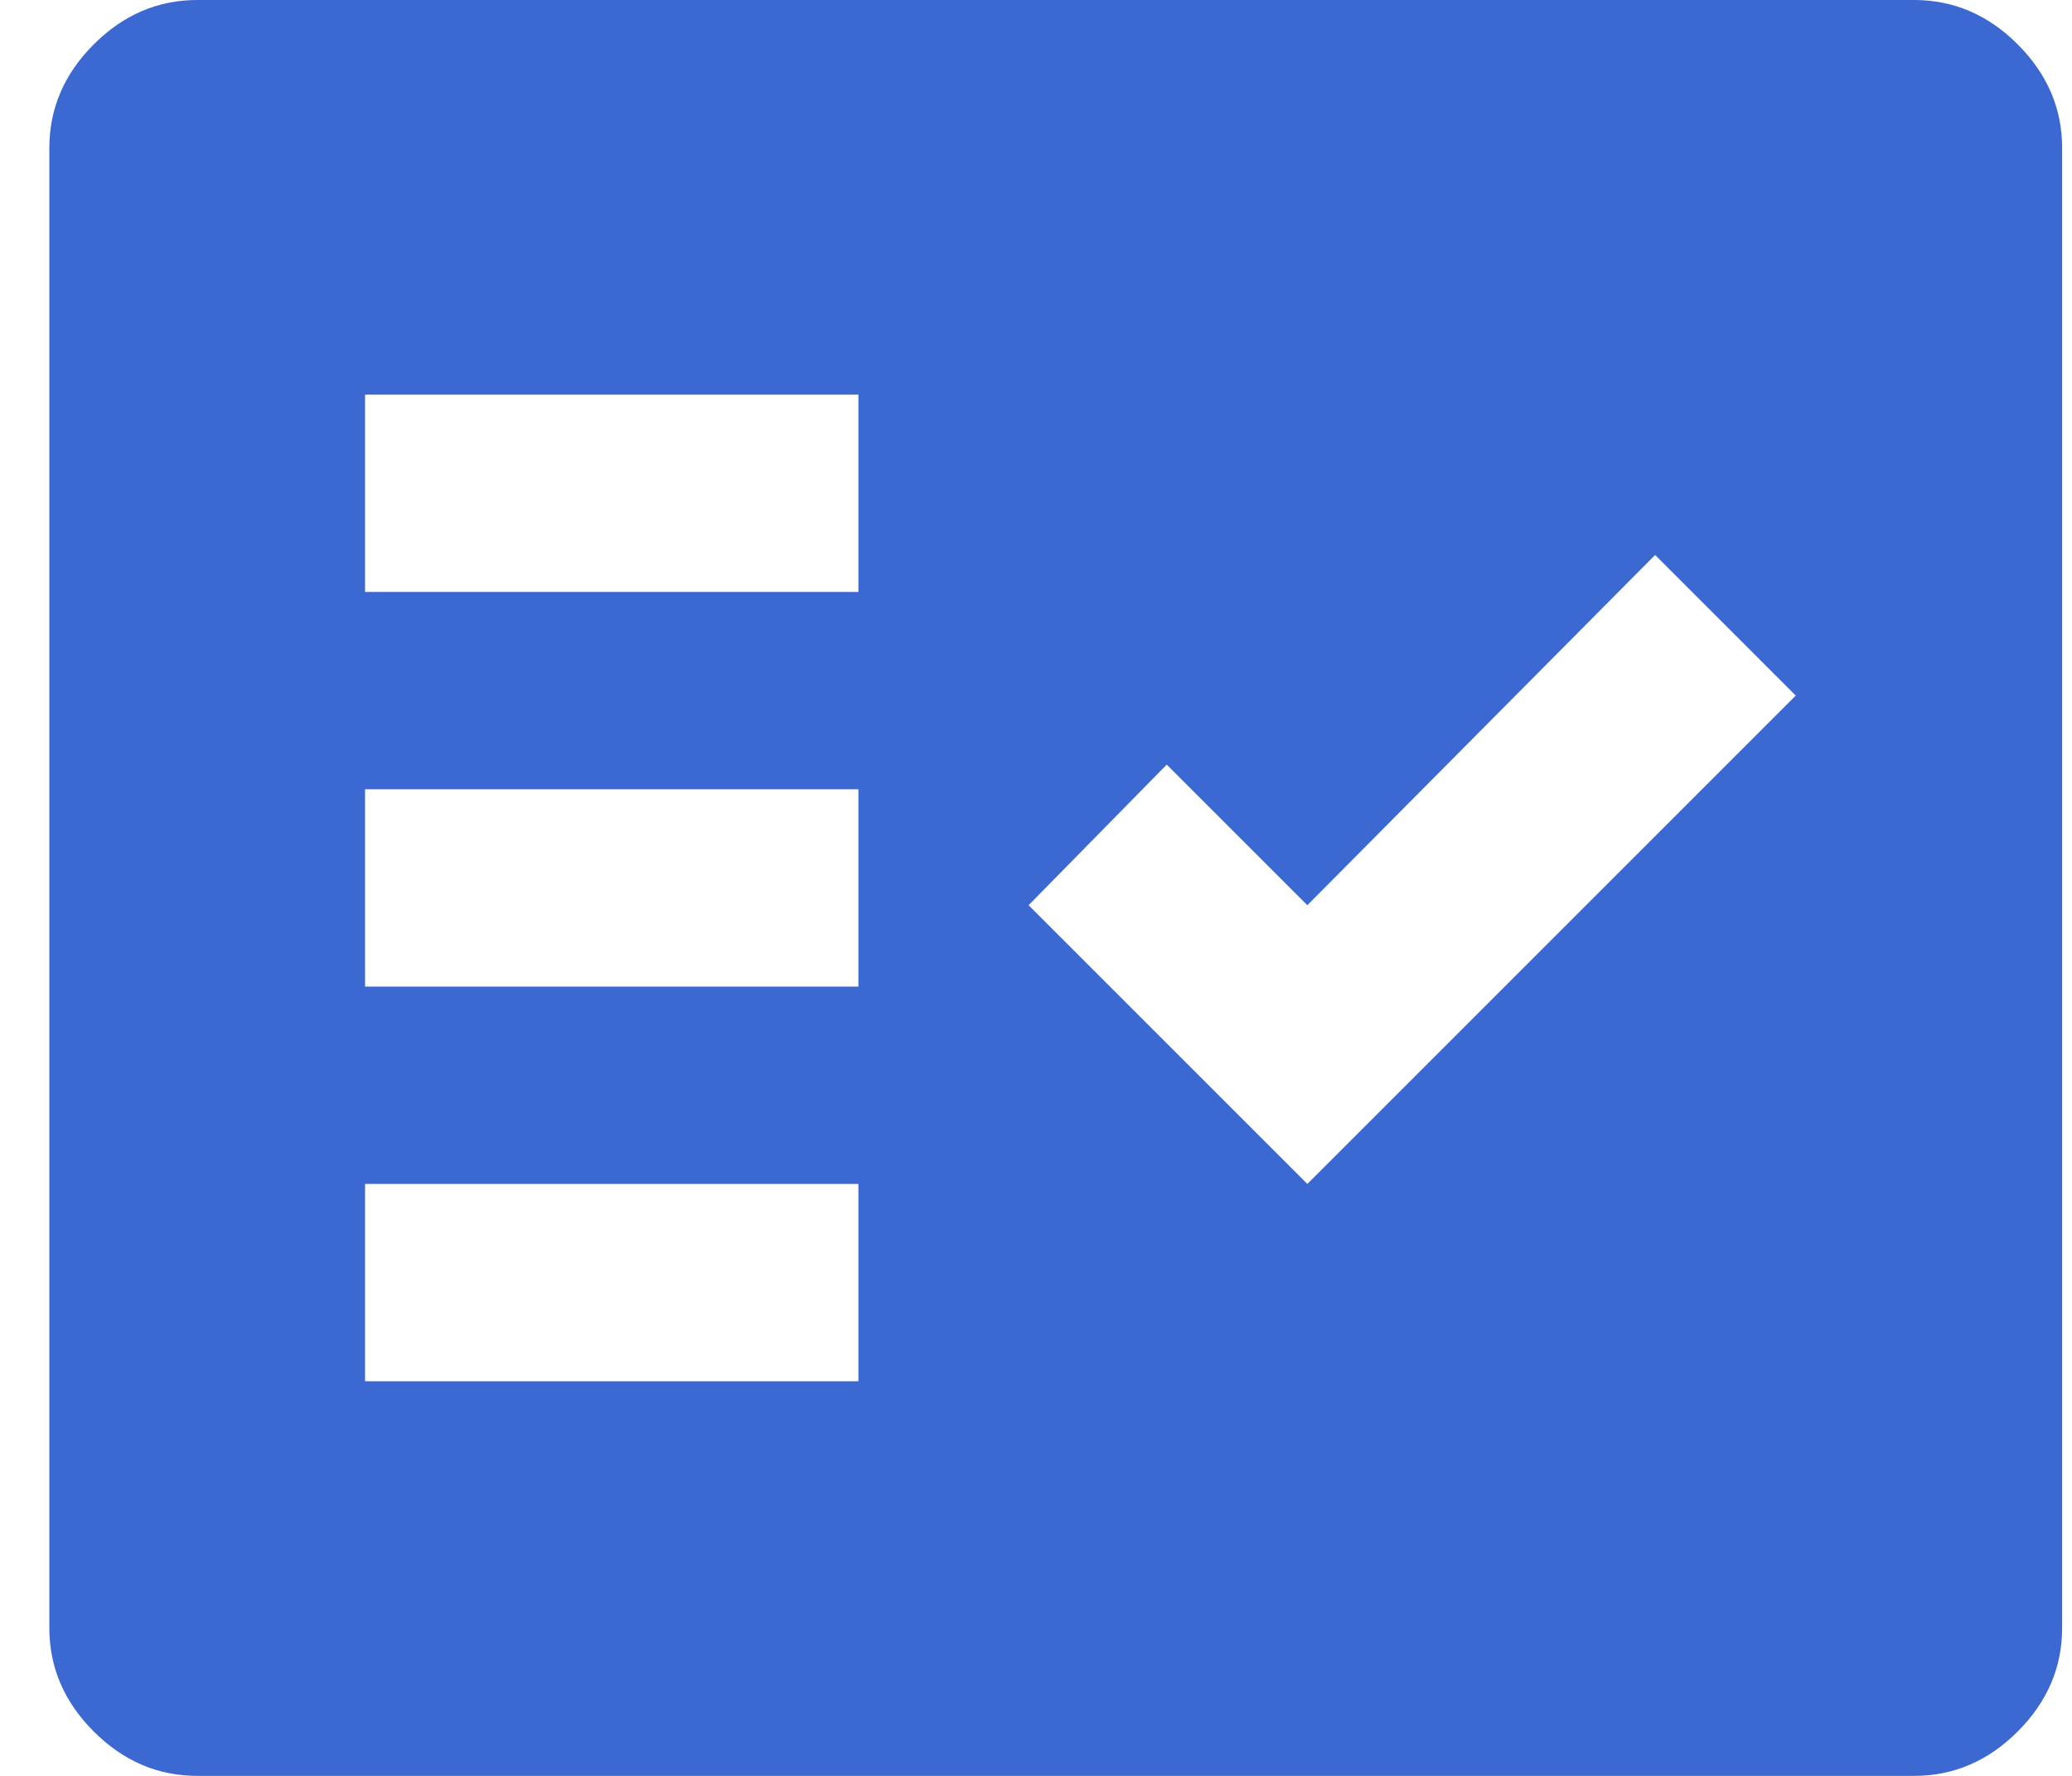
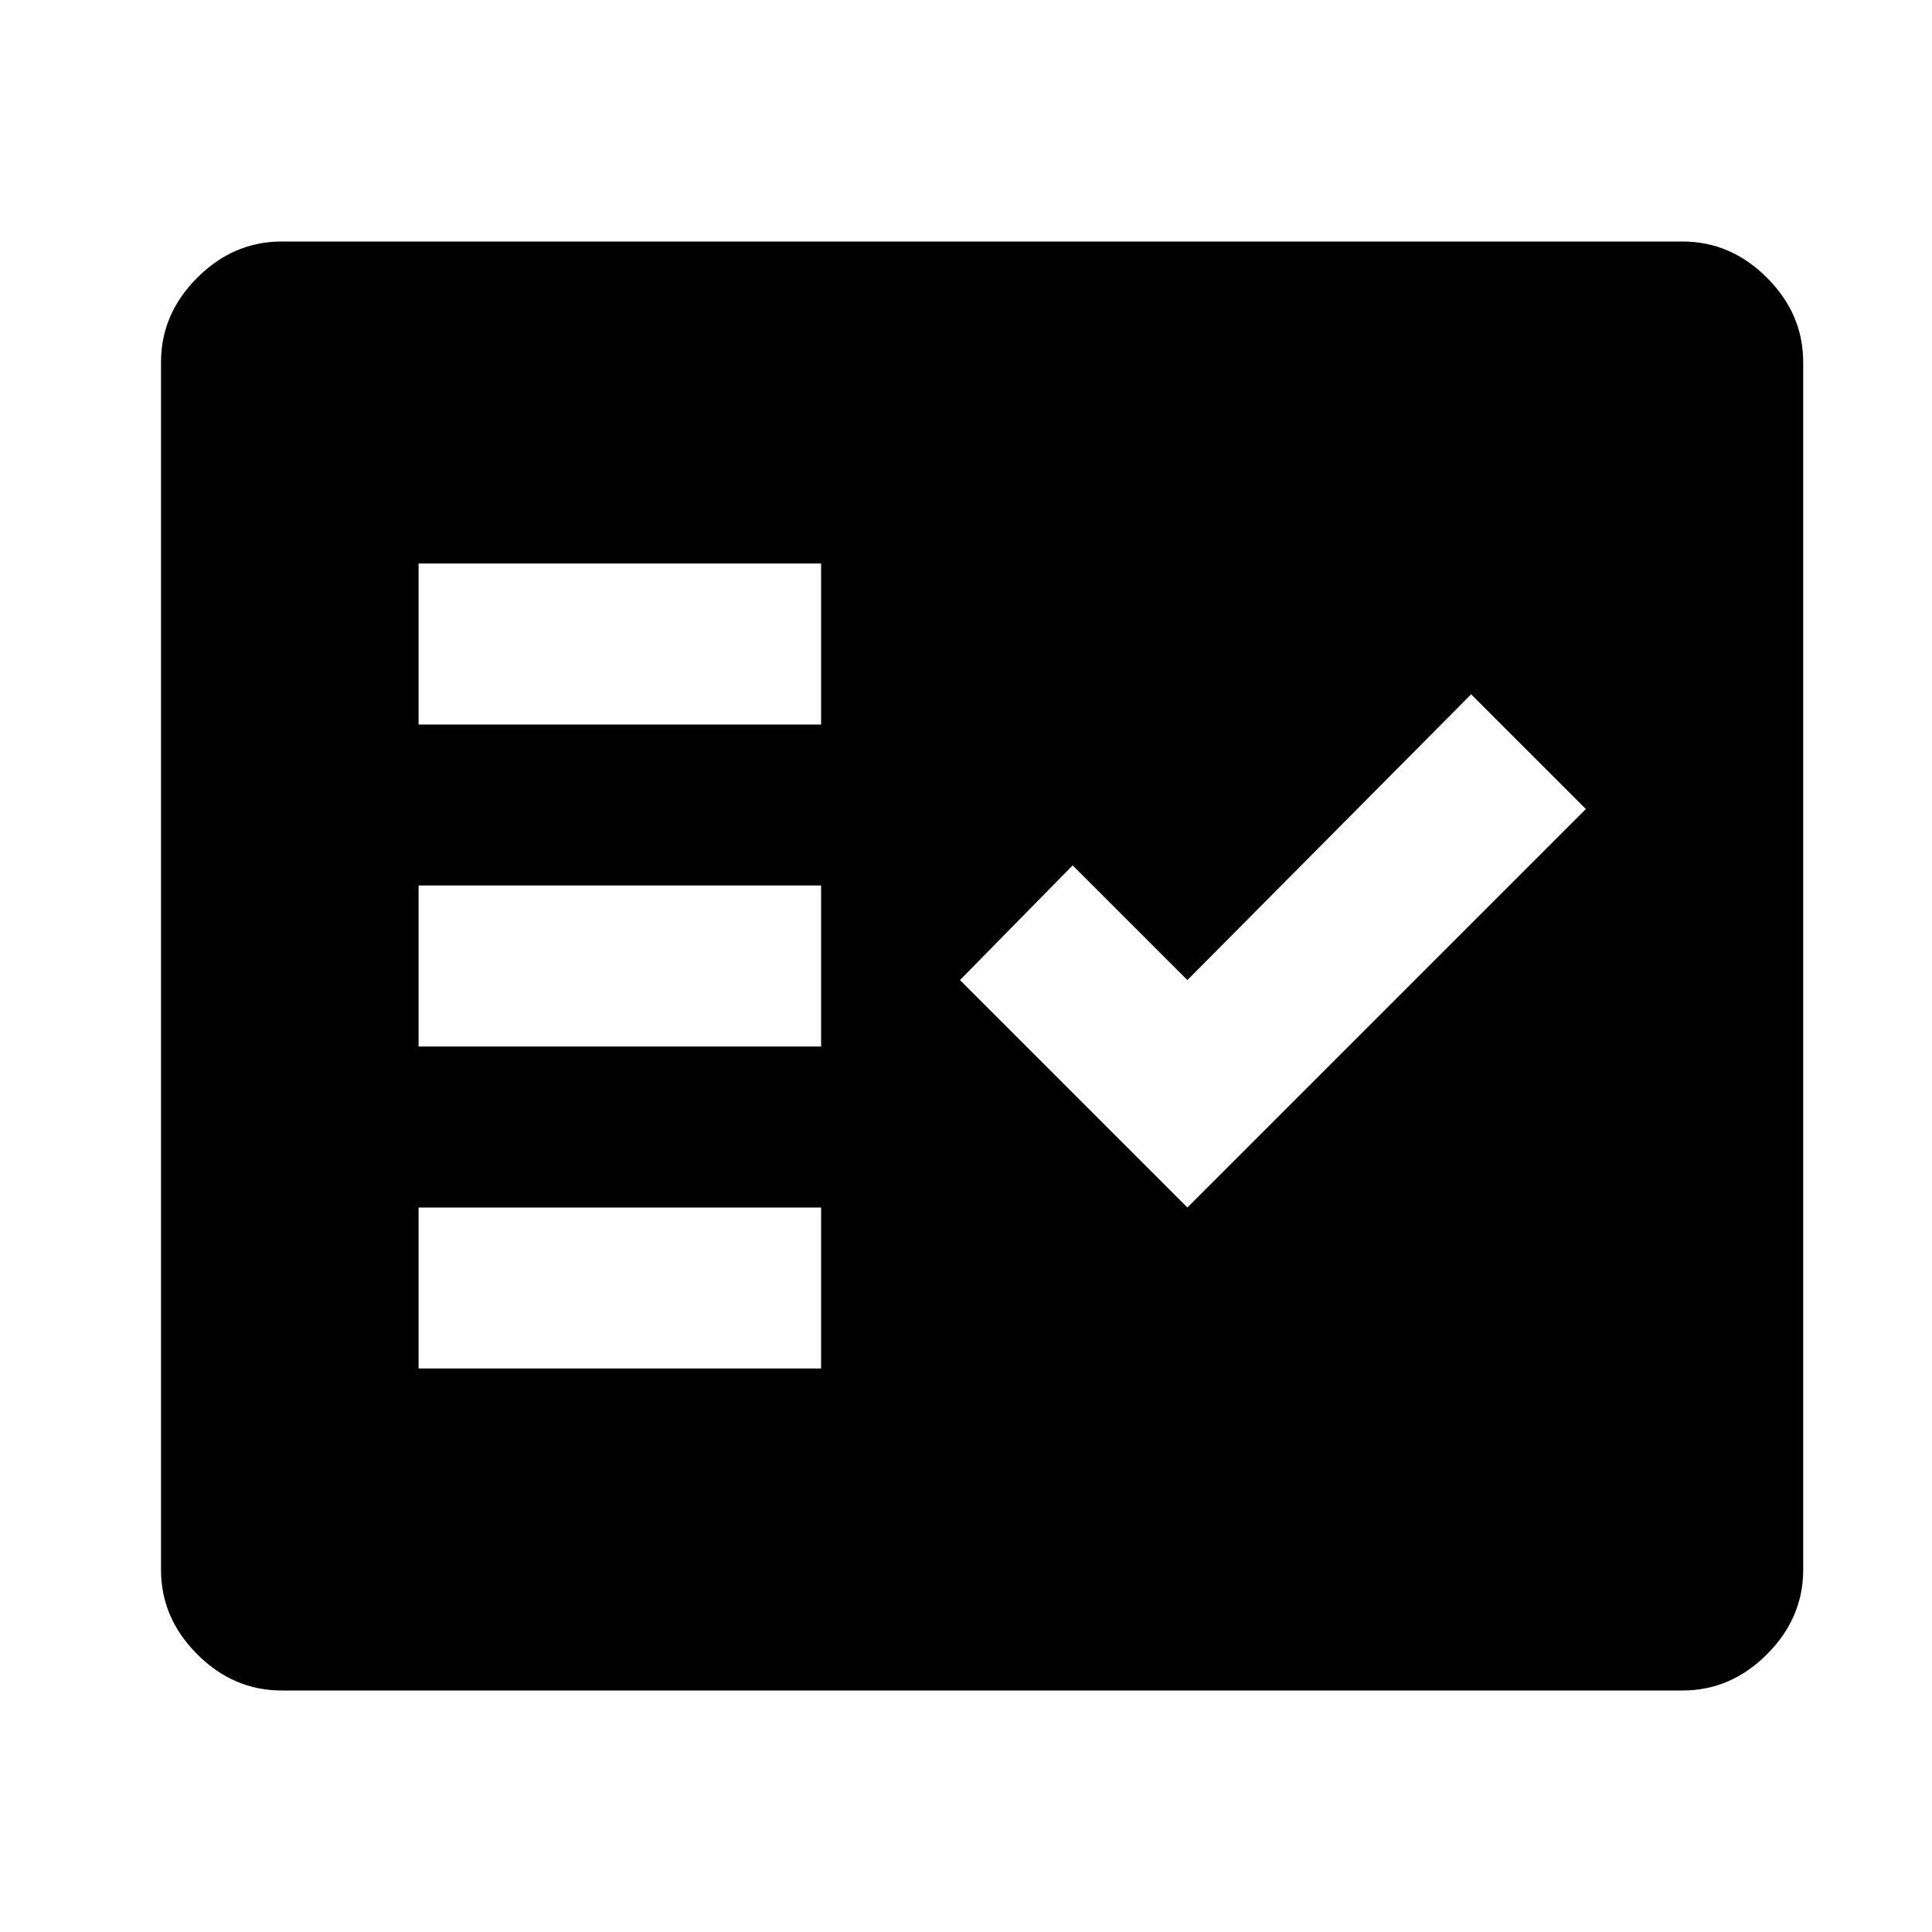
- <svg xmlns="http://www.w3.org/2000/svg" viewBox="0 0 21 18" fill="#3B69D1">
-   <path d="M2 18C1.6 18 1.25 17.85 0.95 17.55C0.65 17.25 0.5 16.9 0.5 16.5V1.5C0.5 1.1 0.65 0.75 0.95 0.45C1.25 0.15 1.6 0 2 0H19.4C19.8 0 20.15 0.15 20.45 0.45C20.75 0.75 20.9 1.1 20.9 1.5V16.5C20.9 16.9 20.75 17.25 20.45 17.55C20.15 17.85 19.8 18 19.4 18H2ZM3.7 14H8.7V12H3.7V14ZM13.25 12L18.2 7.05L16.775 5.625L13.25 9.175L11.825 7.75L10.425 9.175L13.25 12ZM3.7 10H8.7V8H3.7V10ZM3.7 6H8.7V4H3.7V6Z" fill="inherit" />
+ <svg xmlns="http://www.w3.org/2000/svg" viewBox="0 0 24 24">
+   <path d="M3.5 21C3.1 21 2.75 20.85 2.45 20.55C2.15 20.25 2 19.9 2 19.5V4.5C2 4.1 2.15 3.75 2.45 3.45C2.75 3.15 3.1 3 3.5 3H20.9C21.3 3 21.65 3.15 21.95 3.45C22.25 3.75 22.4 4.1 22.4 4.5V19.5C22.4 19.9 22.25 20.25 21.95 20.55C21.65 20.85 21.3 21 20.9 21H3.5ZM5.2 17H10.2V15H5.2V17ZM14.75 15L19.7 10.05L18.275 8.625L14.75 12.175L13.325 10.75L11.925 12.175L14.75 15ZM5.2 13H10.2V11H5.2V13ZM5.2 9H10.2V7H5.2V9Z" fill="inherit" />
</svg>
